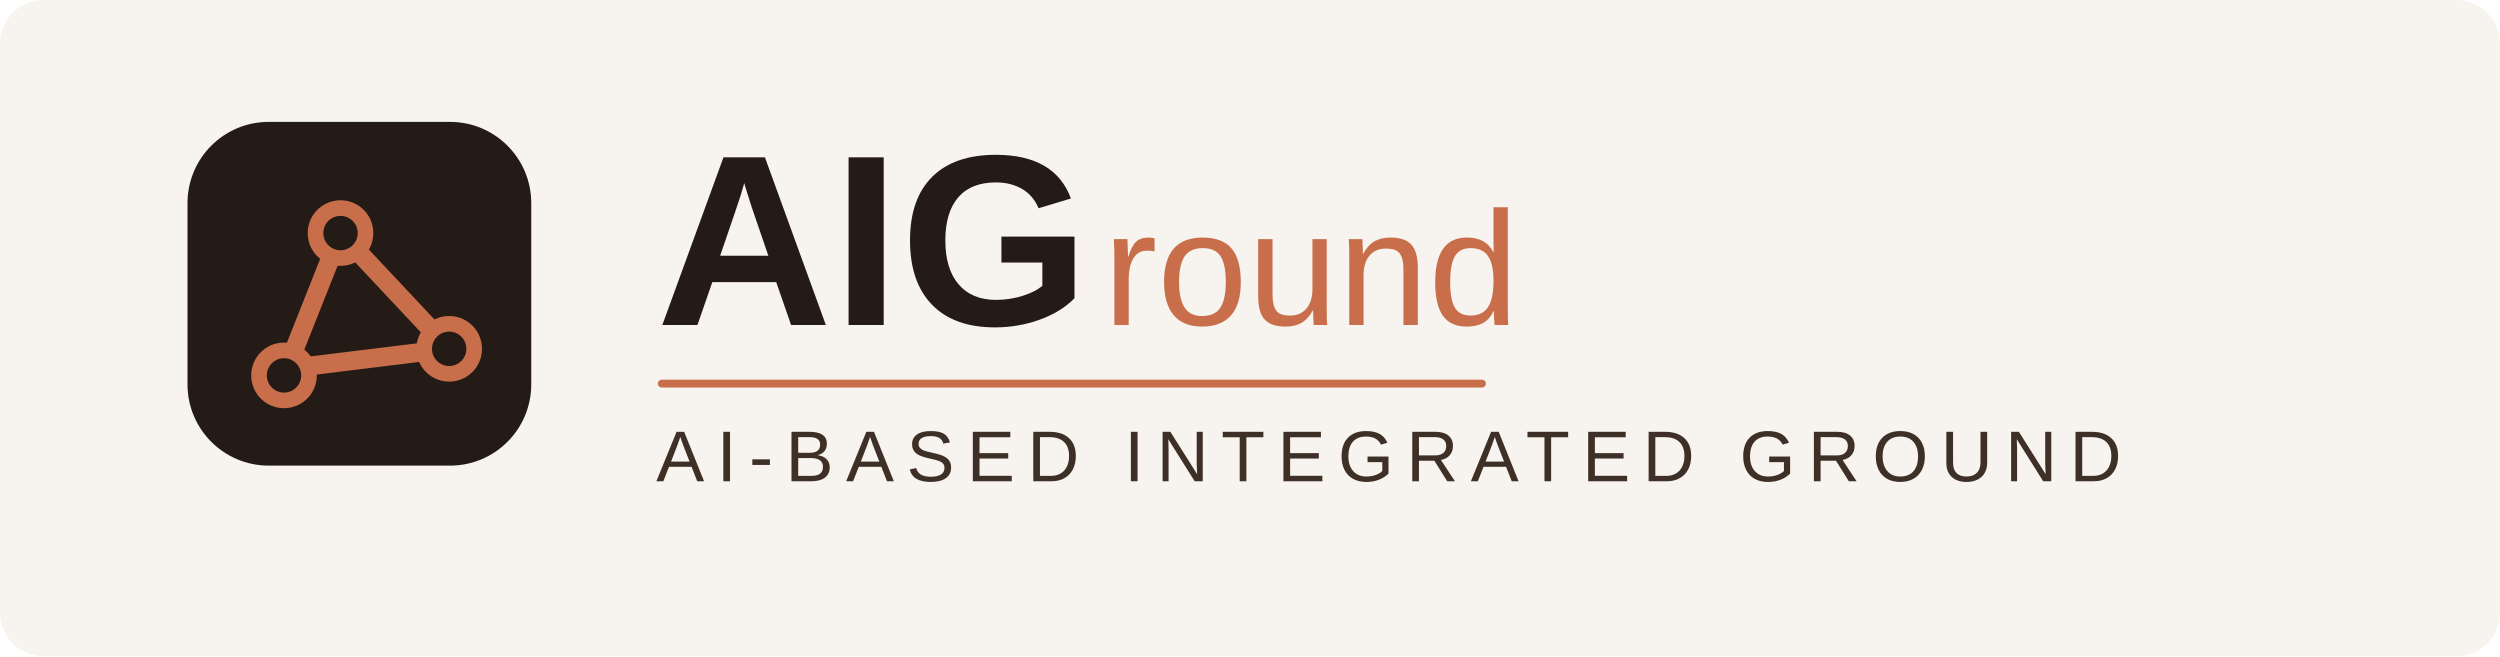
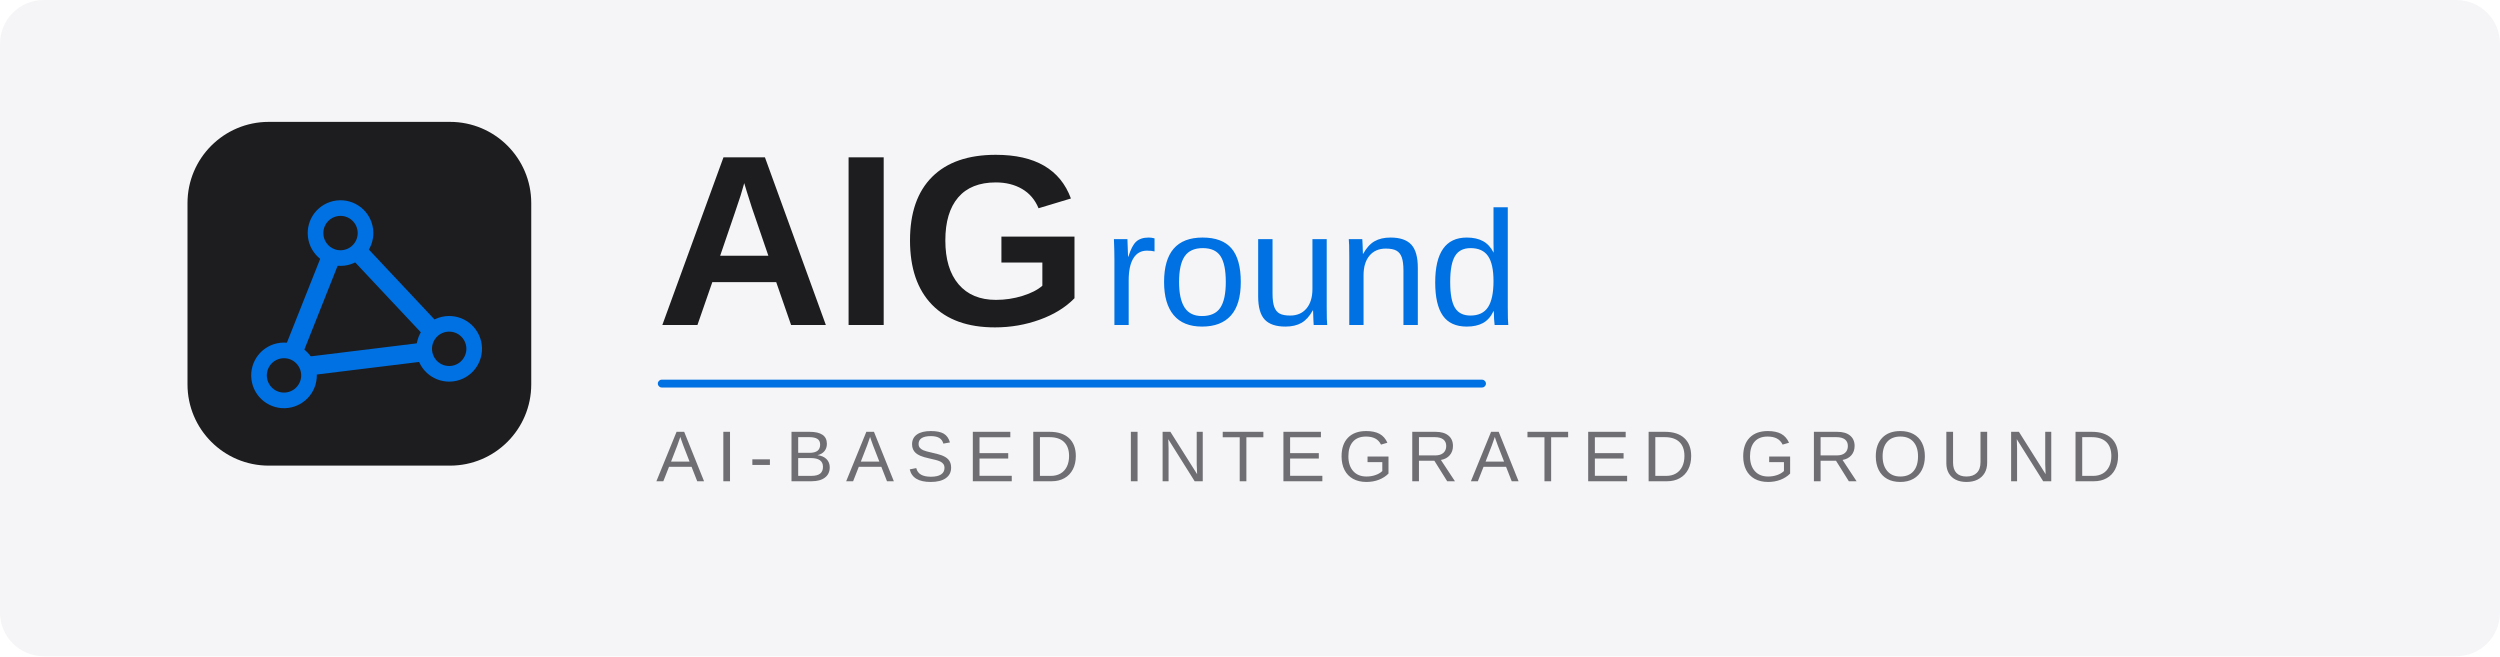
<svg xmlns="http://www.w3.org/2000/svg" width="1600" height="420" viewBox="0 0 1600 420" fill="none">
-   <rect width="1600" height="420" rx="28" fill="#F7F3EE" />
-   <rect x="120" y="78" width="220" height="220" rx="52" fill="#241B16" />
+   <rect width="1600" height="420" rx="28" fill="#f5f5f7" />
+   <rect x="120" y="78" width="220" height="220" rx="52" fill="#1d1d1f" />
  <g transform="translate(0 2) rotate(-7 230 188)">
-     <path d="M176 232L223 146L283 228H176Z" stroke="#C96E4B" stroke-width="12" stroke-linejoin="round" />
-     <circle cx="223" cy="146" r="16" fill="#241B16" stroke="#C96E4B" stroke-width="10" />
-     <circle cx="176" cy="232" r="16" fill="#241B16" stroke="#C96E4B" stroke-width="10" />
-     <circle cx="283" cy="228" r="16" fill="#241B16" stroke="#C96E4B" stroke-width="10" />
+     <path d="M176 232L223 146L283 228H176Z" stroke="#0071e3" stroke-width="12" stroke-linejoin="round" />
+     <circle cx="223" cy="146" r="16" fill="#1d1d1f" stroke="#0071e3" stroke-width="10" />
+     <circle cx="176" cy="232" r="16" fill="#1d1d1f" stroke="#0071e3" stroke-width="10" />
+     <circle cx="283" cy="228" r="16" fill="#1d1d1f" stroke="#0071e3" stroke-width="10" />
  </g>
-   <text x="420" y="208" fill="#241B16" font-size="156" font-weight="800" font-family="'Segoe UI', Arial, sans-serif">AIG</text>
-   <text x="706" y="208" fill="#C96E4B" font-size="104" font-weight="500" font-family="'Segoe UI', Arial, sans-serif">round</text>
-   <rect x="421" y="243" width="530" height="5" rx="2.5" fill="#C96E4B" />
-   <text x="420" y="308" fill="#3E2F27" font-size="46" font-weight="500" font-family="'Segoe UI', Arial, sans-serif" letter-spacing="8">AI-BASED INTEGRATED GROUND</text>
+   <text x="420" y="208" fill="#1d1d1f" font-size="156" font-weight="800" font-family="'Segoe UI', Arial, sans-serif">AIG</text>
+   <text x="706" y="208" fill="#0071e3" font-size="104" font-weight="500" font-family="'Segoe UI', Arial, sans-serif">round</text>
+   <rect x="421" y="243" width="530" height="5" rx="2.5" fill="#0071e3" />
+   <text x="420" y="308" fill="#6e6e73" font-size="46" font-weight="500" font-family="'Segoe UI', Arial, sans-serif" letter-spacing="8">AI-BASED INTEGRATED GROUND</text>
</svg>
